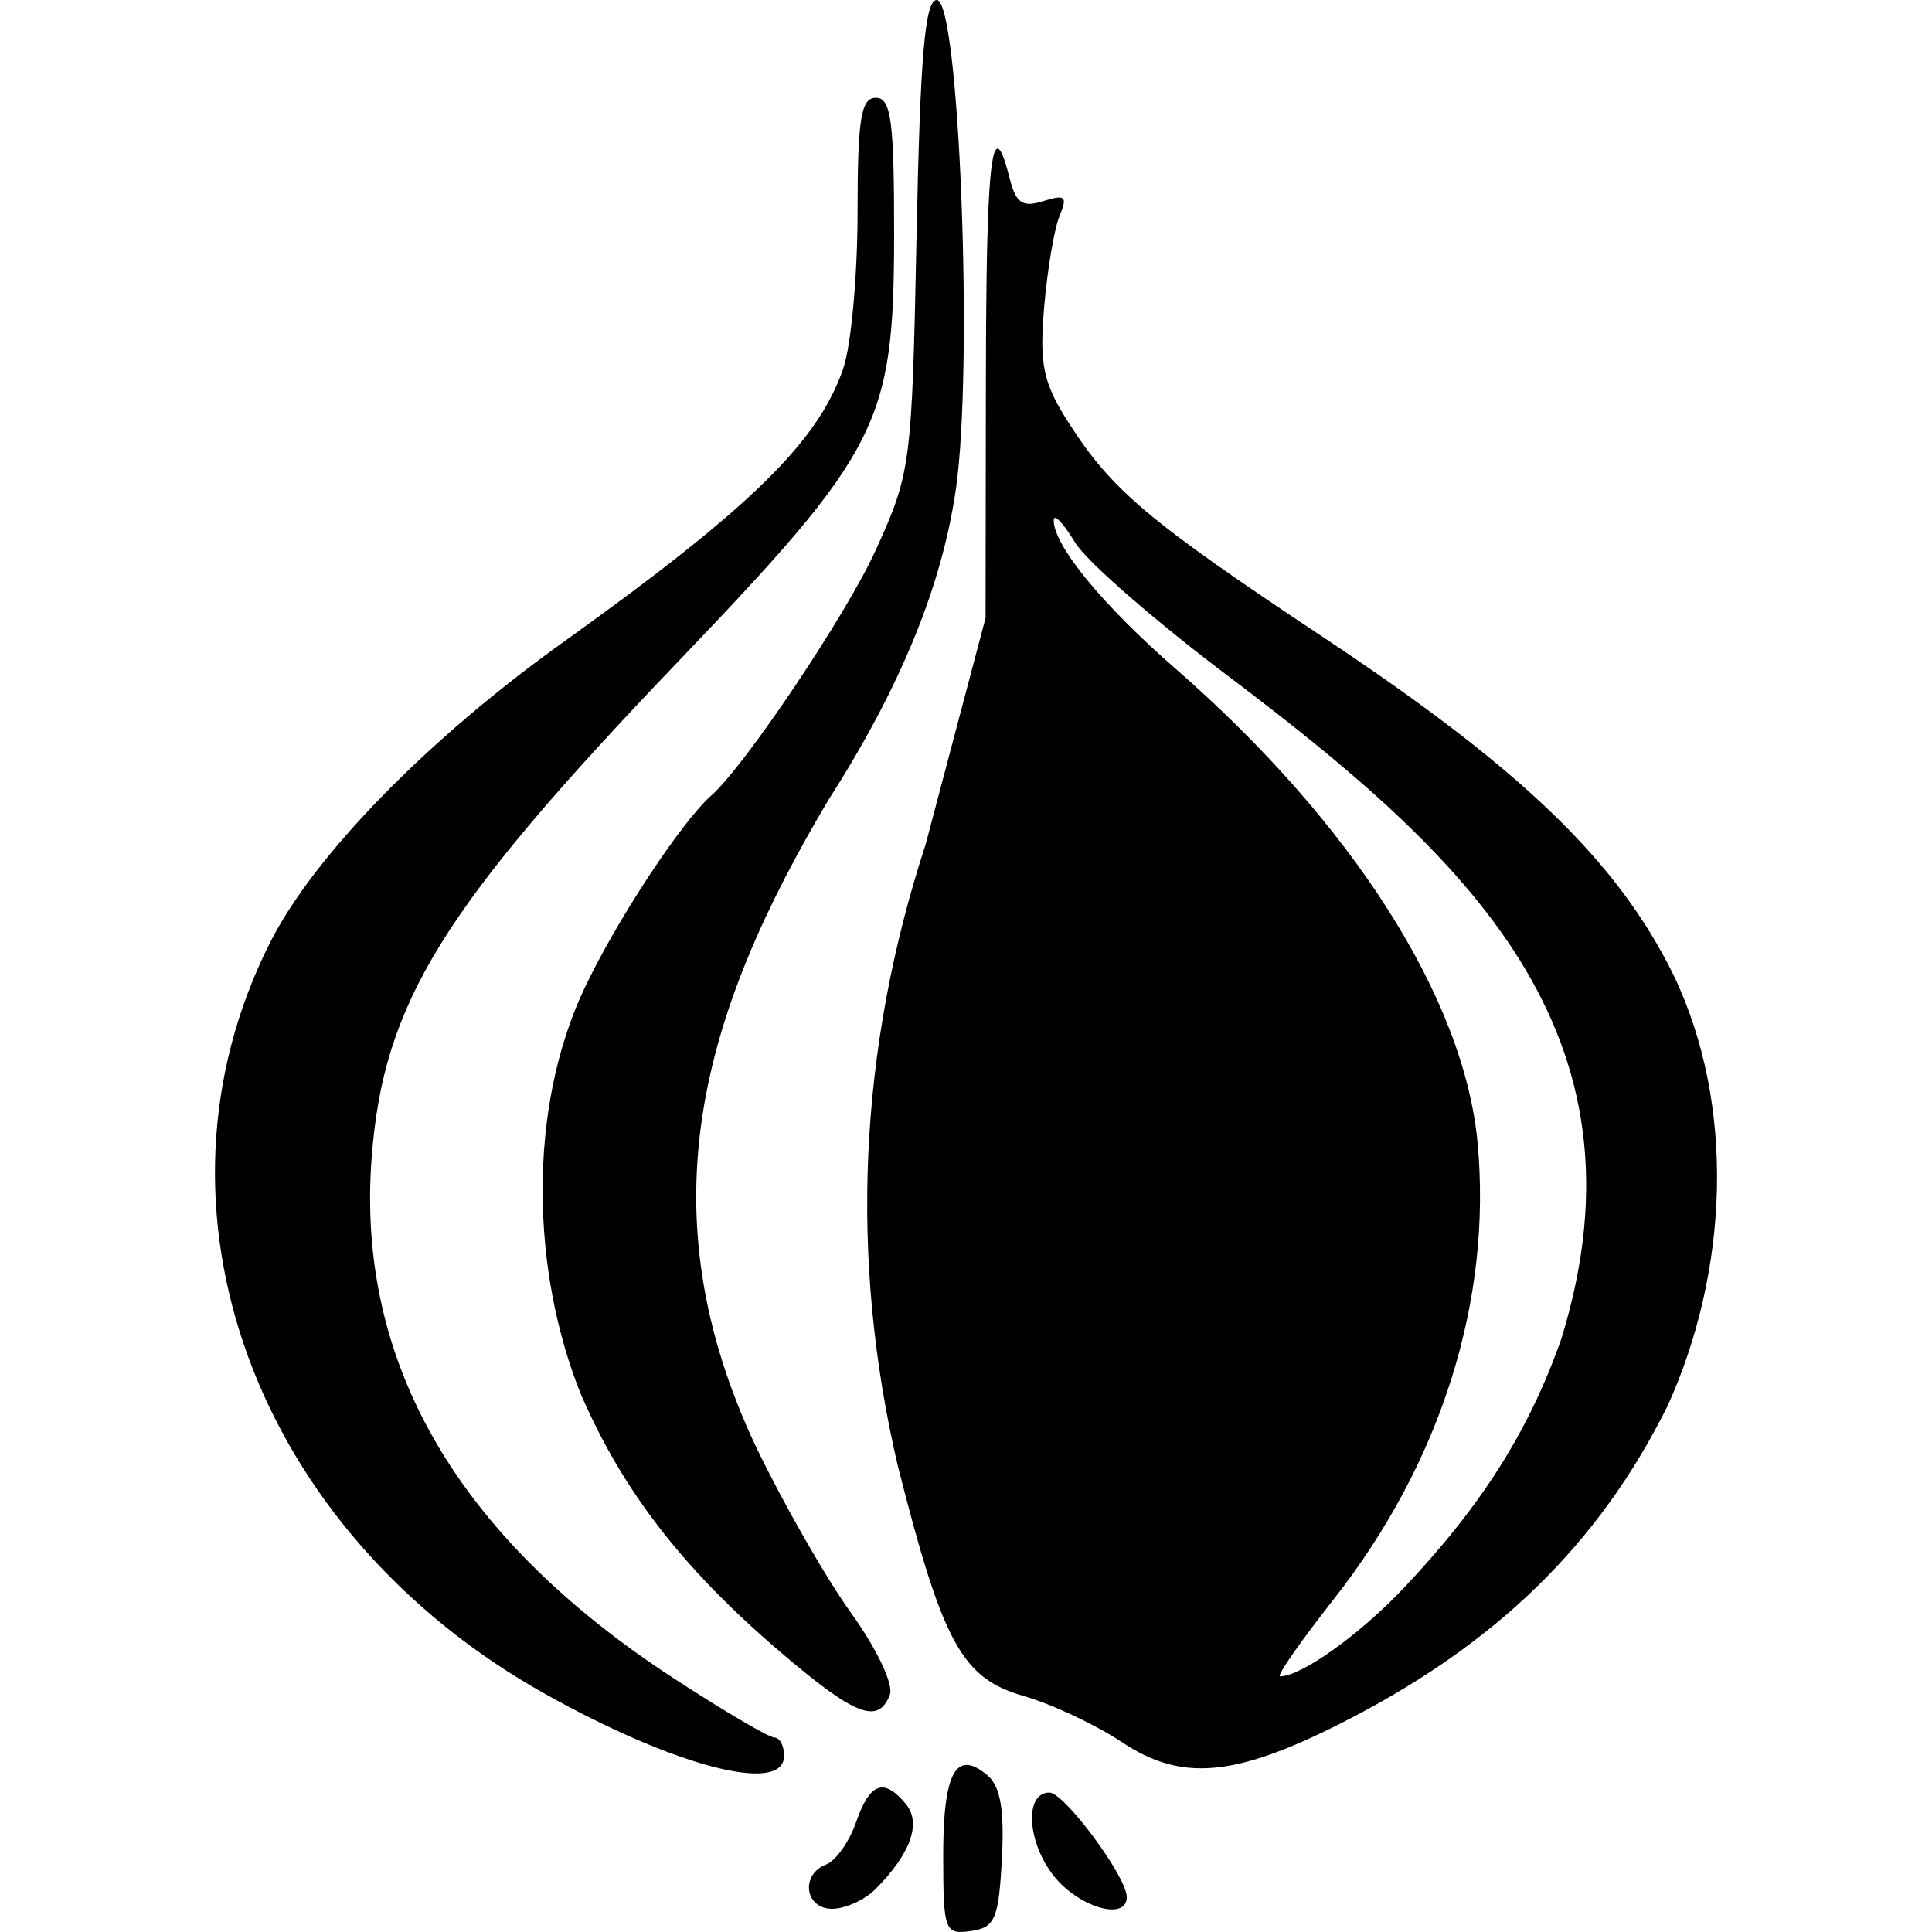
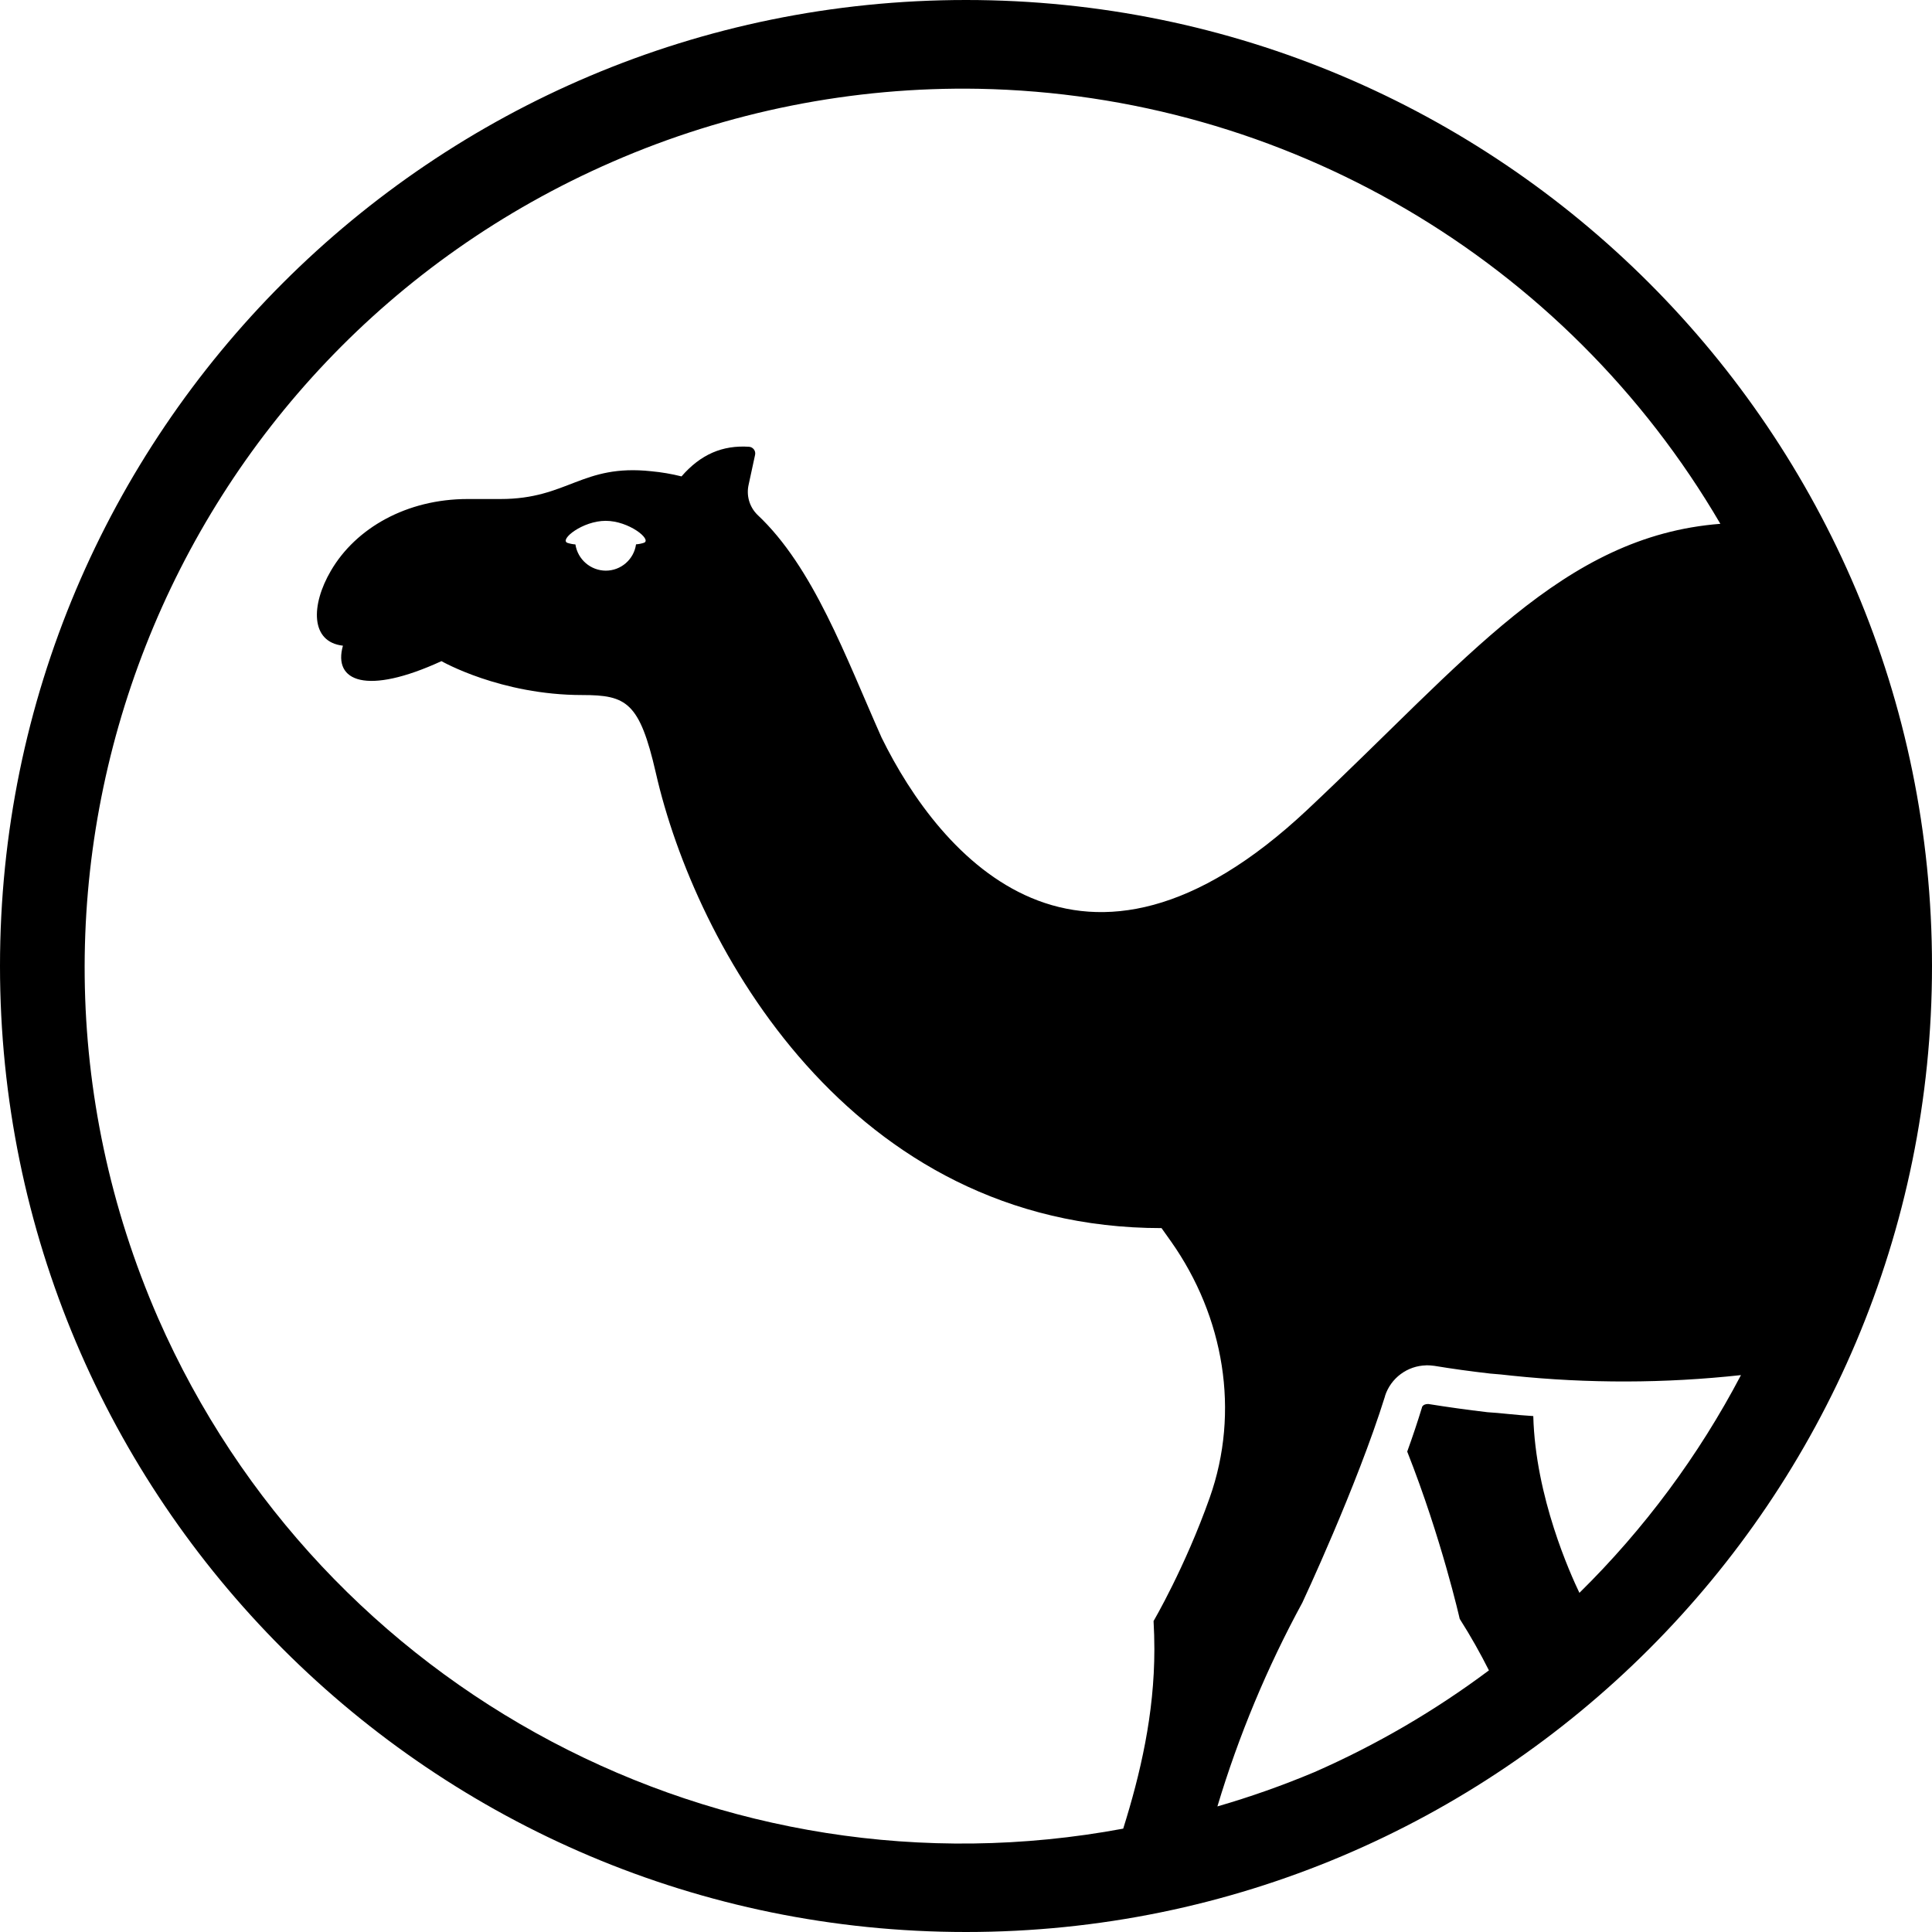
<svg xmlns="http://www.w3.org/2000/svg" role="img" viewBox="0 0 24 24">
-   <path d="M11.638 0c-.148 0-.207.689-.252 2.925-.058 2.86-.07 2.949-.51 3.914-.36.793-1.623 2.676-2.037 3.04-.373.328-1.183 1.56-1.58 2.401-.71 1.504-.659 3.52-.04 5.047.518 1.194 1.262 2.156 2.46 3.182.94.805 1.23.919 1.375.544.049-.128-.162-.572-.483-1.018-.313-.436-.843-1.362-1.178-2.059-1.382-2.926-.7-5.357.902-8.045.89-1.393 1.403-2.642 1.579-3.852.22-1.515.043-6.079-.236-6.079zm-.757 1.215c-.186 0-.228.26-.228 1.422 0 .782-.08 1.654-.177 1.938-.312.914-1.154 1.737-3.482 3.404-1.684 1.205-3.096 2.652-3.64 3.732-1.666 3.299-.195 7.311 3.42 9.333 1.613.902 2.966 1.253 2.966.768 0-.126-.054-.228-.121-.228s-.632-.332-1.254-.738c-2.69-1.755-3.947-3.927-3.747-6.482.15-1.91.873-3.08 3.796-6.135 2.522-2.636 2.69-2.97 2.693-5.304.001-1.42-.036-1.71-.226-1.71zm1.508.632c-.103.017-.14.905-.142 2.903l-.004 2.926-.744 2.812c-.83 2.54-.954 5.133-.345 7.725.558 2.202.796 2.638 1.567 2.857.343.098.89.355 1.216.572.736.49 1.395.435 2.715-.232 1.92-.97 3.209-2.222 4.067-3.953.745-1.648.856-3.71.068-5.35-.7-1.414-1.882-2.554-4.358-4.197-2.162-1.436-2.617-1.82-3.15-2.652-.322-.503-.369-.724-.308-1.444.04-.468.126-.978.192-1.134.101-.239.069-.268-.202-.182-.26.082-.34.027-.42-.286-.061-.245-.112-.372-.152-.365zm.714 4.586c.034-.007.135.113.252.306.144.237 1.022 1 1.952 1.697 2.888 2.189 5.27 4.378 4.087 8.2-.405 1.146-.99 2.07-1.963 3.098-.544.575-1.266 1.09-1.53 1.09-.047 0 .252-.43.664-.954 1.337-1.7 1.972-3.718 1.79-5.674-.168-1.796-1.557-3.975-3.753-5.89-.912-.796-1.518-1.536-1.512-1.846 0-.016.005-.025.013-.027zm-1.089 15.492c-.208-.006-.297.349-.297 1.121 0 .94.018.988.342.942.302-.042.347-.15.387-.899.032-.613-.019-.902-.183-1.039-.097-.08-.18-.123-.249-.125zm-1.052.28c-.124-.002-.226.14-.327.43-.085.245-.253.481-.373.527-.322.124-.264.55.075.55.162 0 .402-.109.534-.24.441-.442.579-.824.382-1.062-.111-.134-.206-.203-.29-.205zm2.074.063c-.312 0-.28.61.053 1.034.309.392.908.567.908.264 0-.252-.775-1.298-.961-1.298z" />
+   <path d="M12 0A12 12 0 0 0 0 12a12 12 0 0 0 12 12 12 12 0 0 0 12-12A12 12 0 0 0 12 0m.157 1.103a10.91 10.91 0 0 1 9.214 5.404c-1.962.152-3.156 1.698-5.132 3.553-2.81 2.637-4.562.582-5.288-.898-.447-1.004-.847-2.117-1.544-2.769A.4.4 0 0 1 9.3 6.02l.08-.37a.083.083 0 0 0-.074-.1c-.33-.022-.601.093-.84.368a2.5 2.5 0 0 0-.375-.064c-.863-.093-1.036.345-1.873.345H5.81c-.758 0-1.391.361-1.7.892-.248.424-.257.884.15.93-.126.445.292.62 1.224.192 0 0 .733.421 1.749.421.549 0 .712.087.914.967.486 2.138 2.404 5.655 6.282 5.655l.118.166c.659.934.86 2.113.48 3.184-.307.867-.697 1.531-.697 1.531q.01.178.01.349c0 .81-.175 1.553-.387 2.23a10.91 10.91 0 0 1-11.989-6.342A10.91 10.91 0 0 1 7.608 2.01a10.9 10.9 0 0 1 4.55-.907M7.524 6.47c.288 0 .575.231.477.272a.4.4 0 0 1-.1.02.38.38 0 0 1-.375.327.384.384 0 0 1-.378-.326.4.4 0 0 1-.101-.02c-.098-.042.19-.273.477-.273m10.193 10.49q.05 0 .101.007.326.054.694.096.135.01.269.026a13.4 13.4 0 0 0 2.846-.007 10.9 10.9 0 0 1-2.007 2.705c-.11-.23-.547-1.19-.573-2.196q-.156-.01-.313-.026-.13-.014-.256-.022a18 18 0 0 1-.735-.102h-.003c-.032 0-.06.01-.074.035l-.003.012q-.081.265-.182.544c.428 1.084.652 2.078.652 2.078.14.22.258.432.363.64a11 11 0 0 1-2.168 1.264 11 11 0 0 1-1.205.426 13.3 13.3 0 0 1 1.055-2.531s.678-1.445 1.027-2.564v-.004a.55.55 0 0 1 .512-.38" />
</svg>
